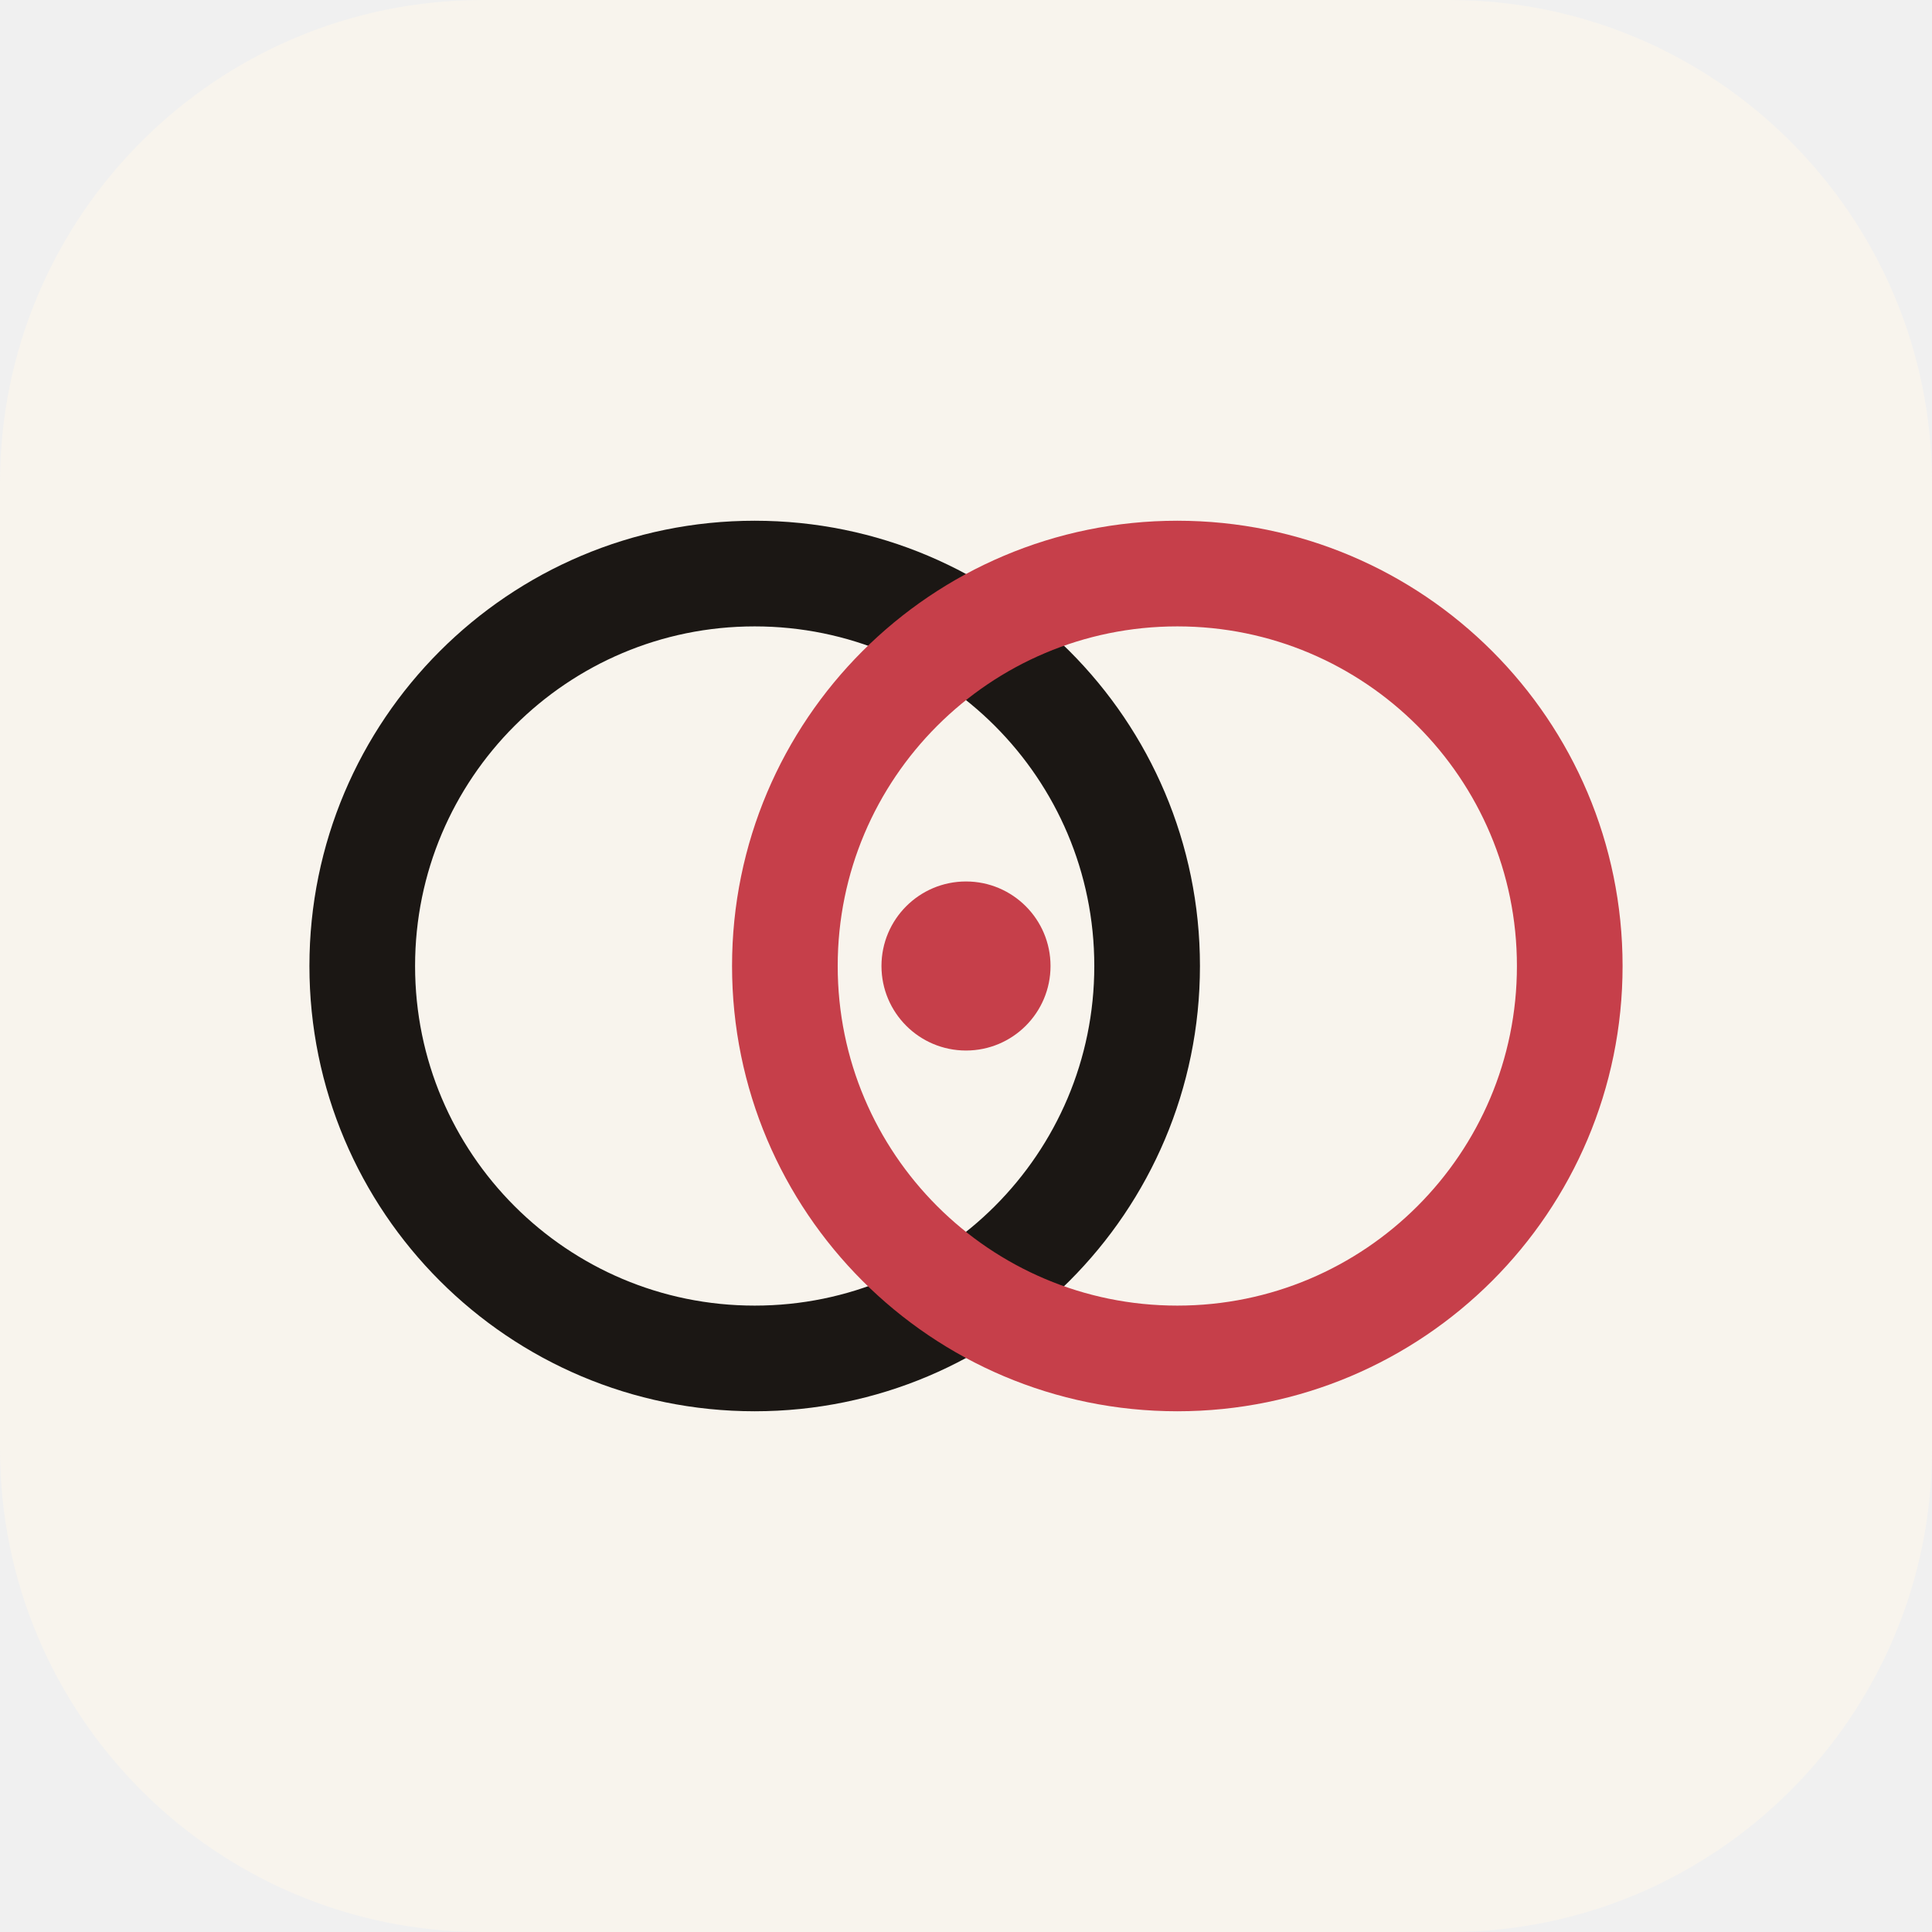
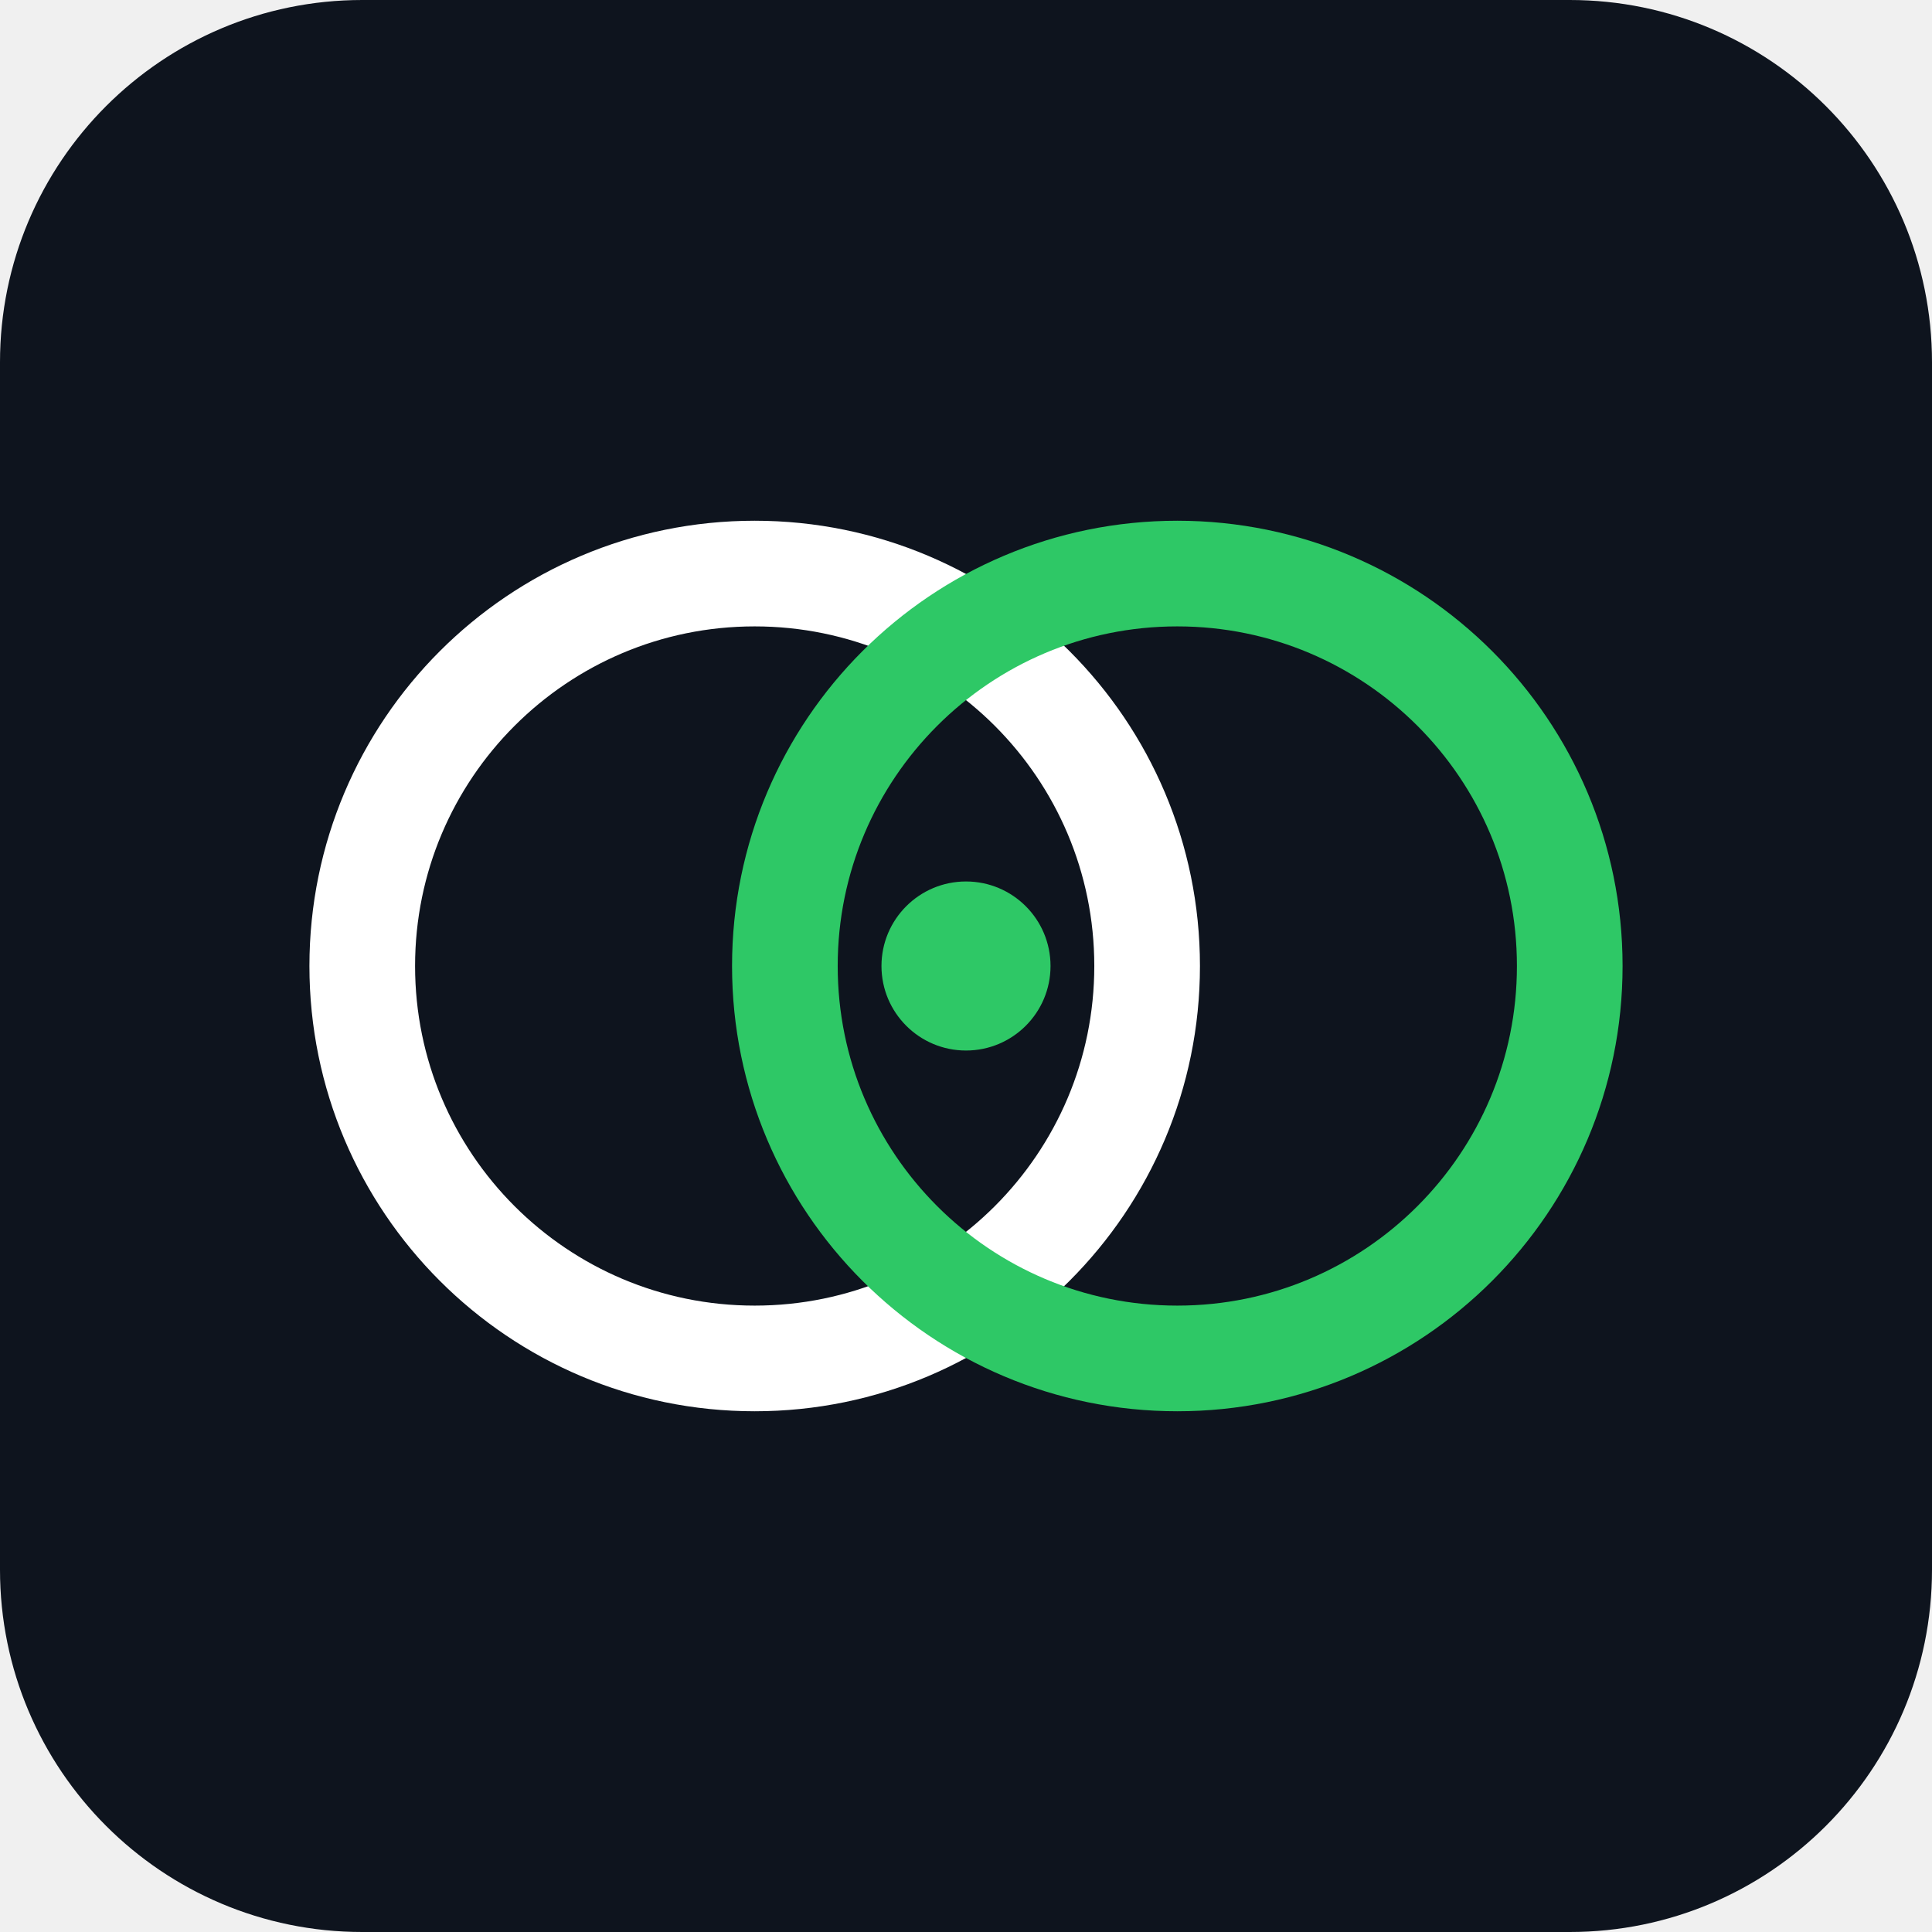
<svg xmlns="http://www.w3.org/2000/svg" viewBox="0 0 64 64">
-   <rect width="64" height="64" rx="16" fill="#F8F4ED" />
-   <circle cx="25" cy="32" r="13" fill="none" stroke="#1B1714" stroke-width="3.5" />
-   <circle cx="39" cy="32" r="13" fill="none" stroke="#C63F4A" stroke-width="3.5" />
-   <circle cx="32" cy="32" r="2.8" fill="#C63F4A" />
+   <rect width="64" height="64" rx="12" fill="#0E141E" />
+   <circle cx="25" cy="32" r="13" fill="none" stroke="#FFFFFF" stroke-width="3.5" />
+   <circle cx="39" cy="32" r="13" fill="none" stroke="#2EC866" stroke-width="3.5" />
+   <circle cx="32" cy="32" r="2.8" fill="#2EC866" />
</svg>
